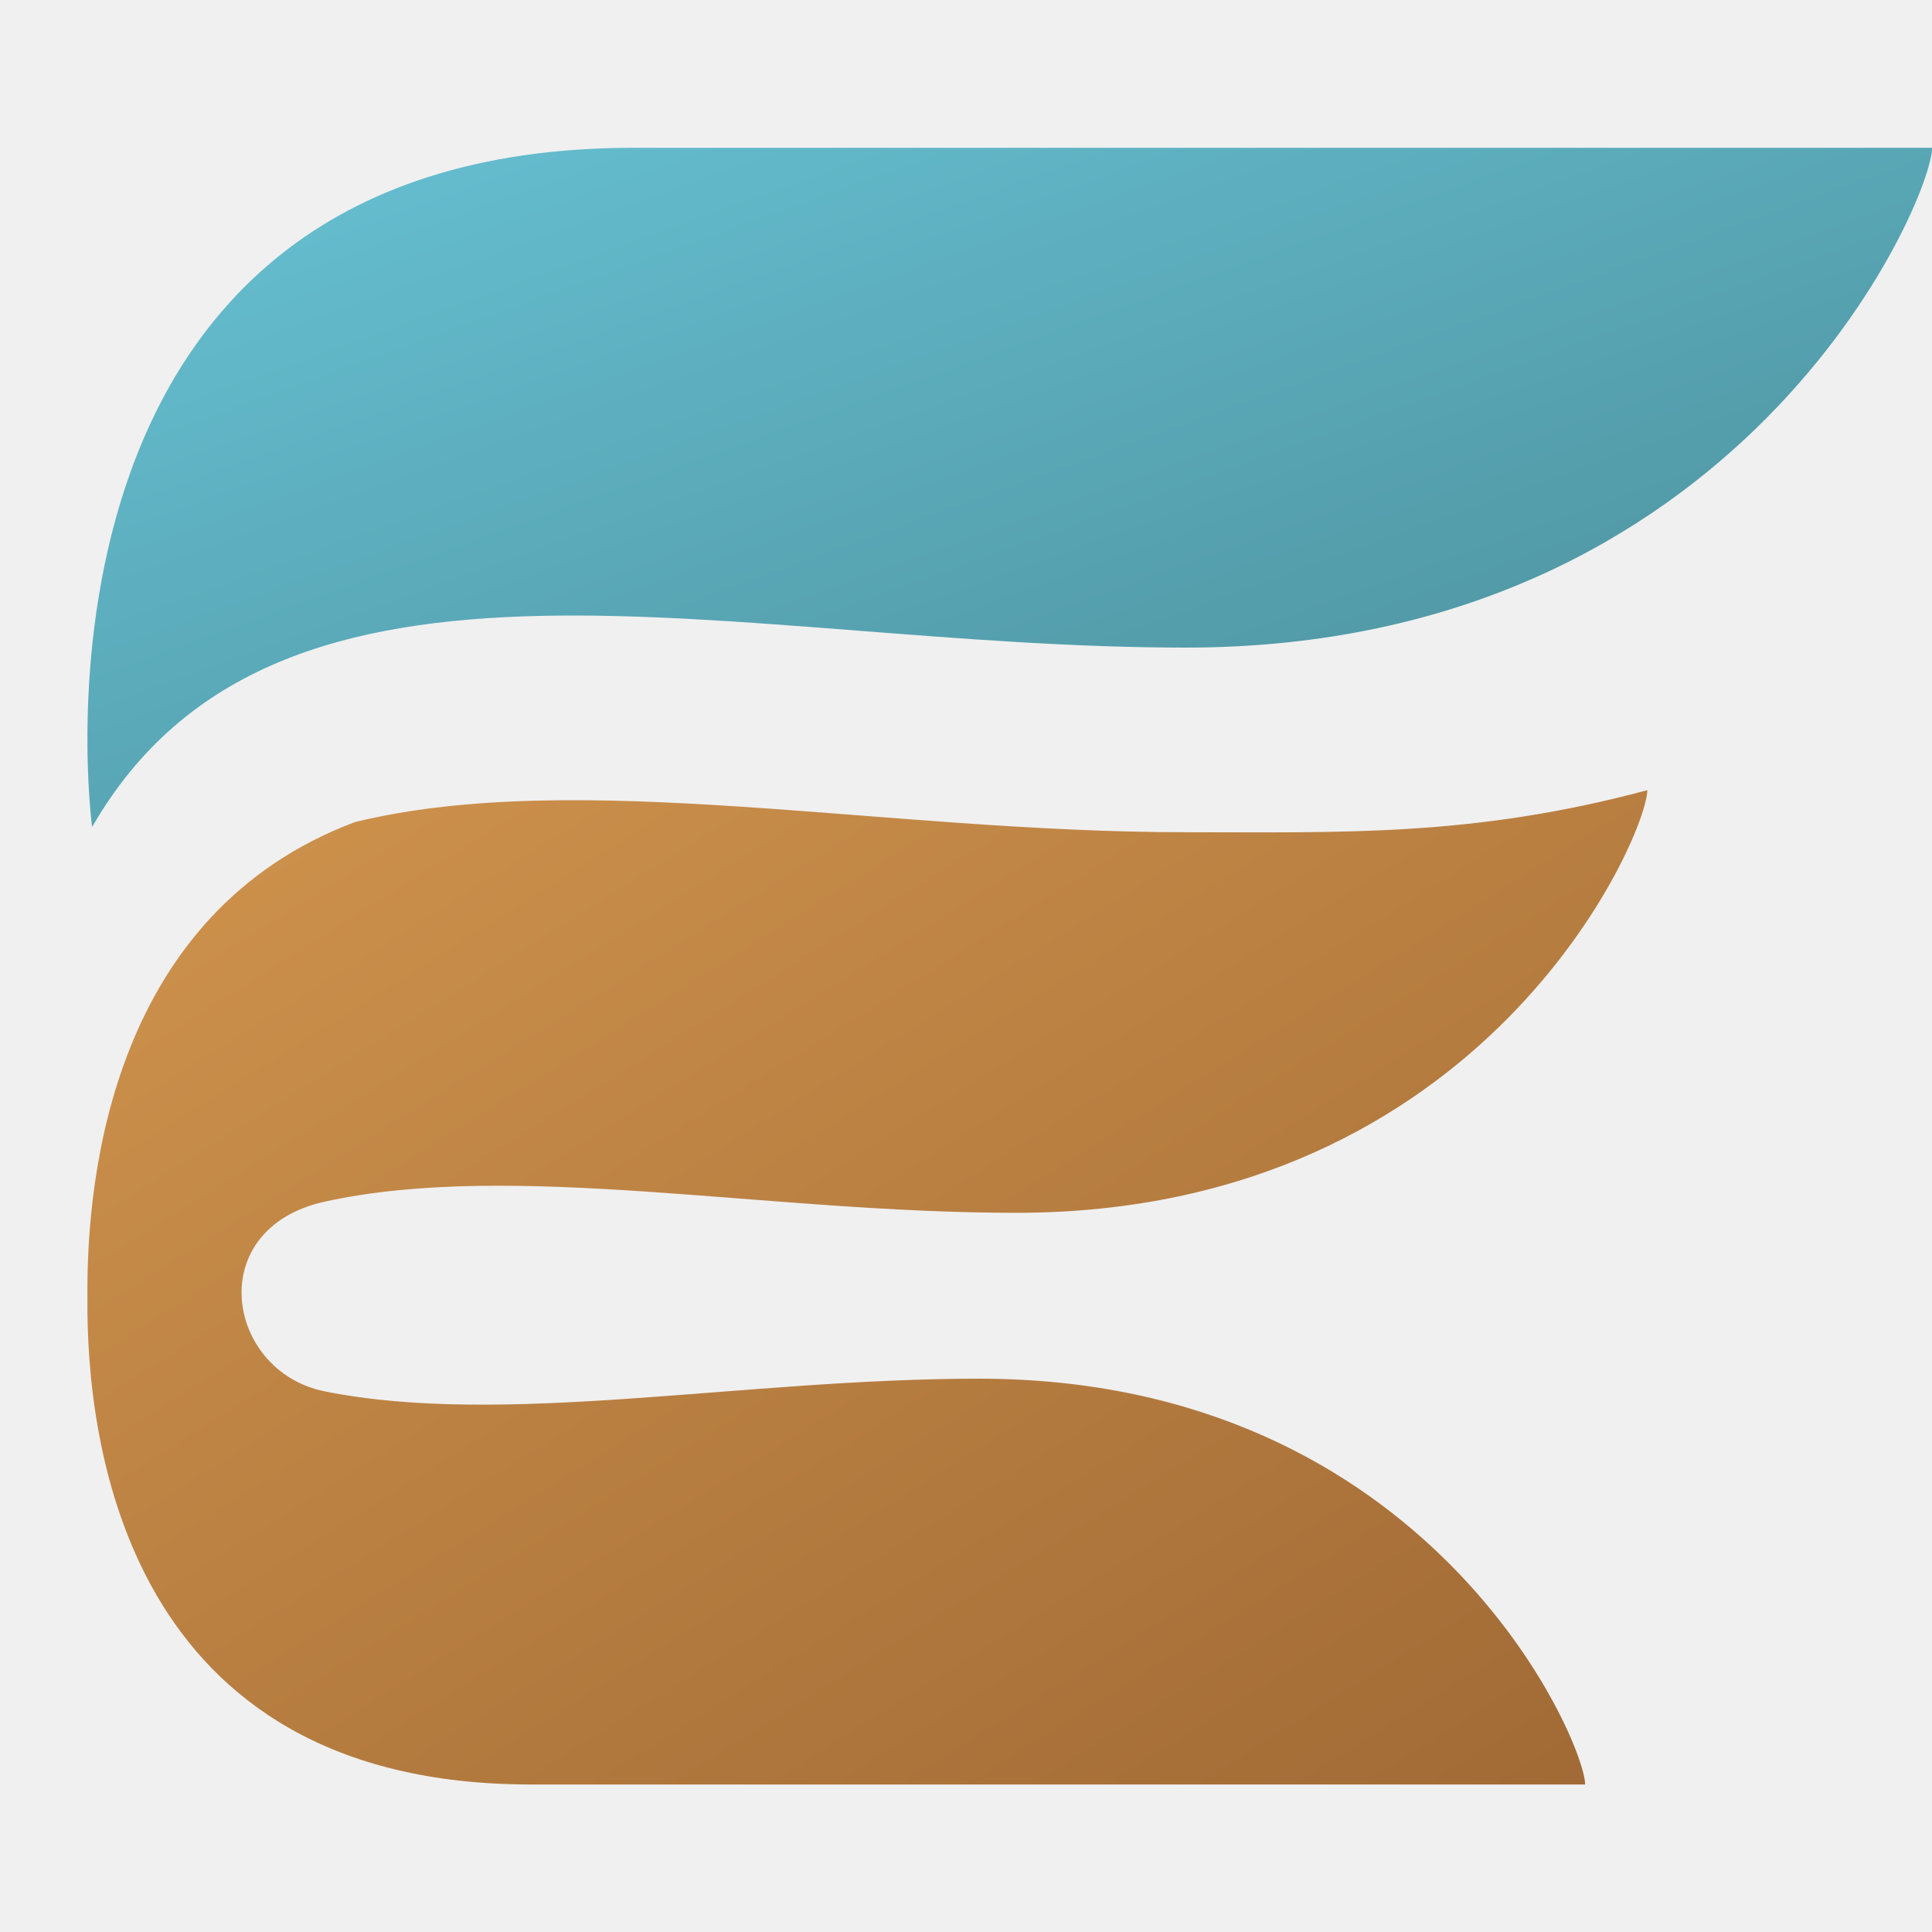
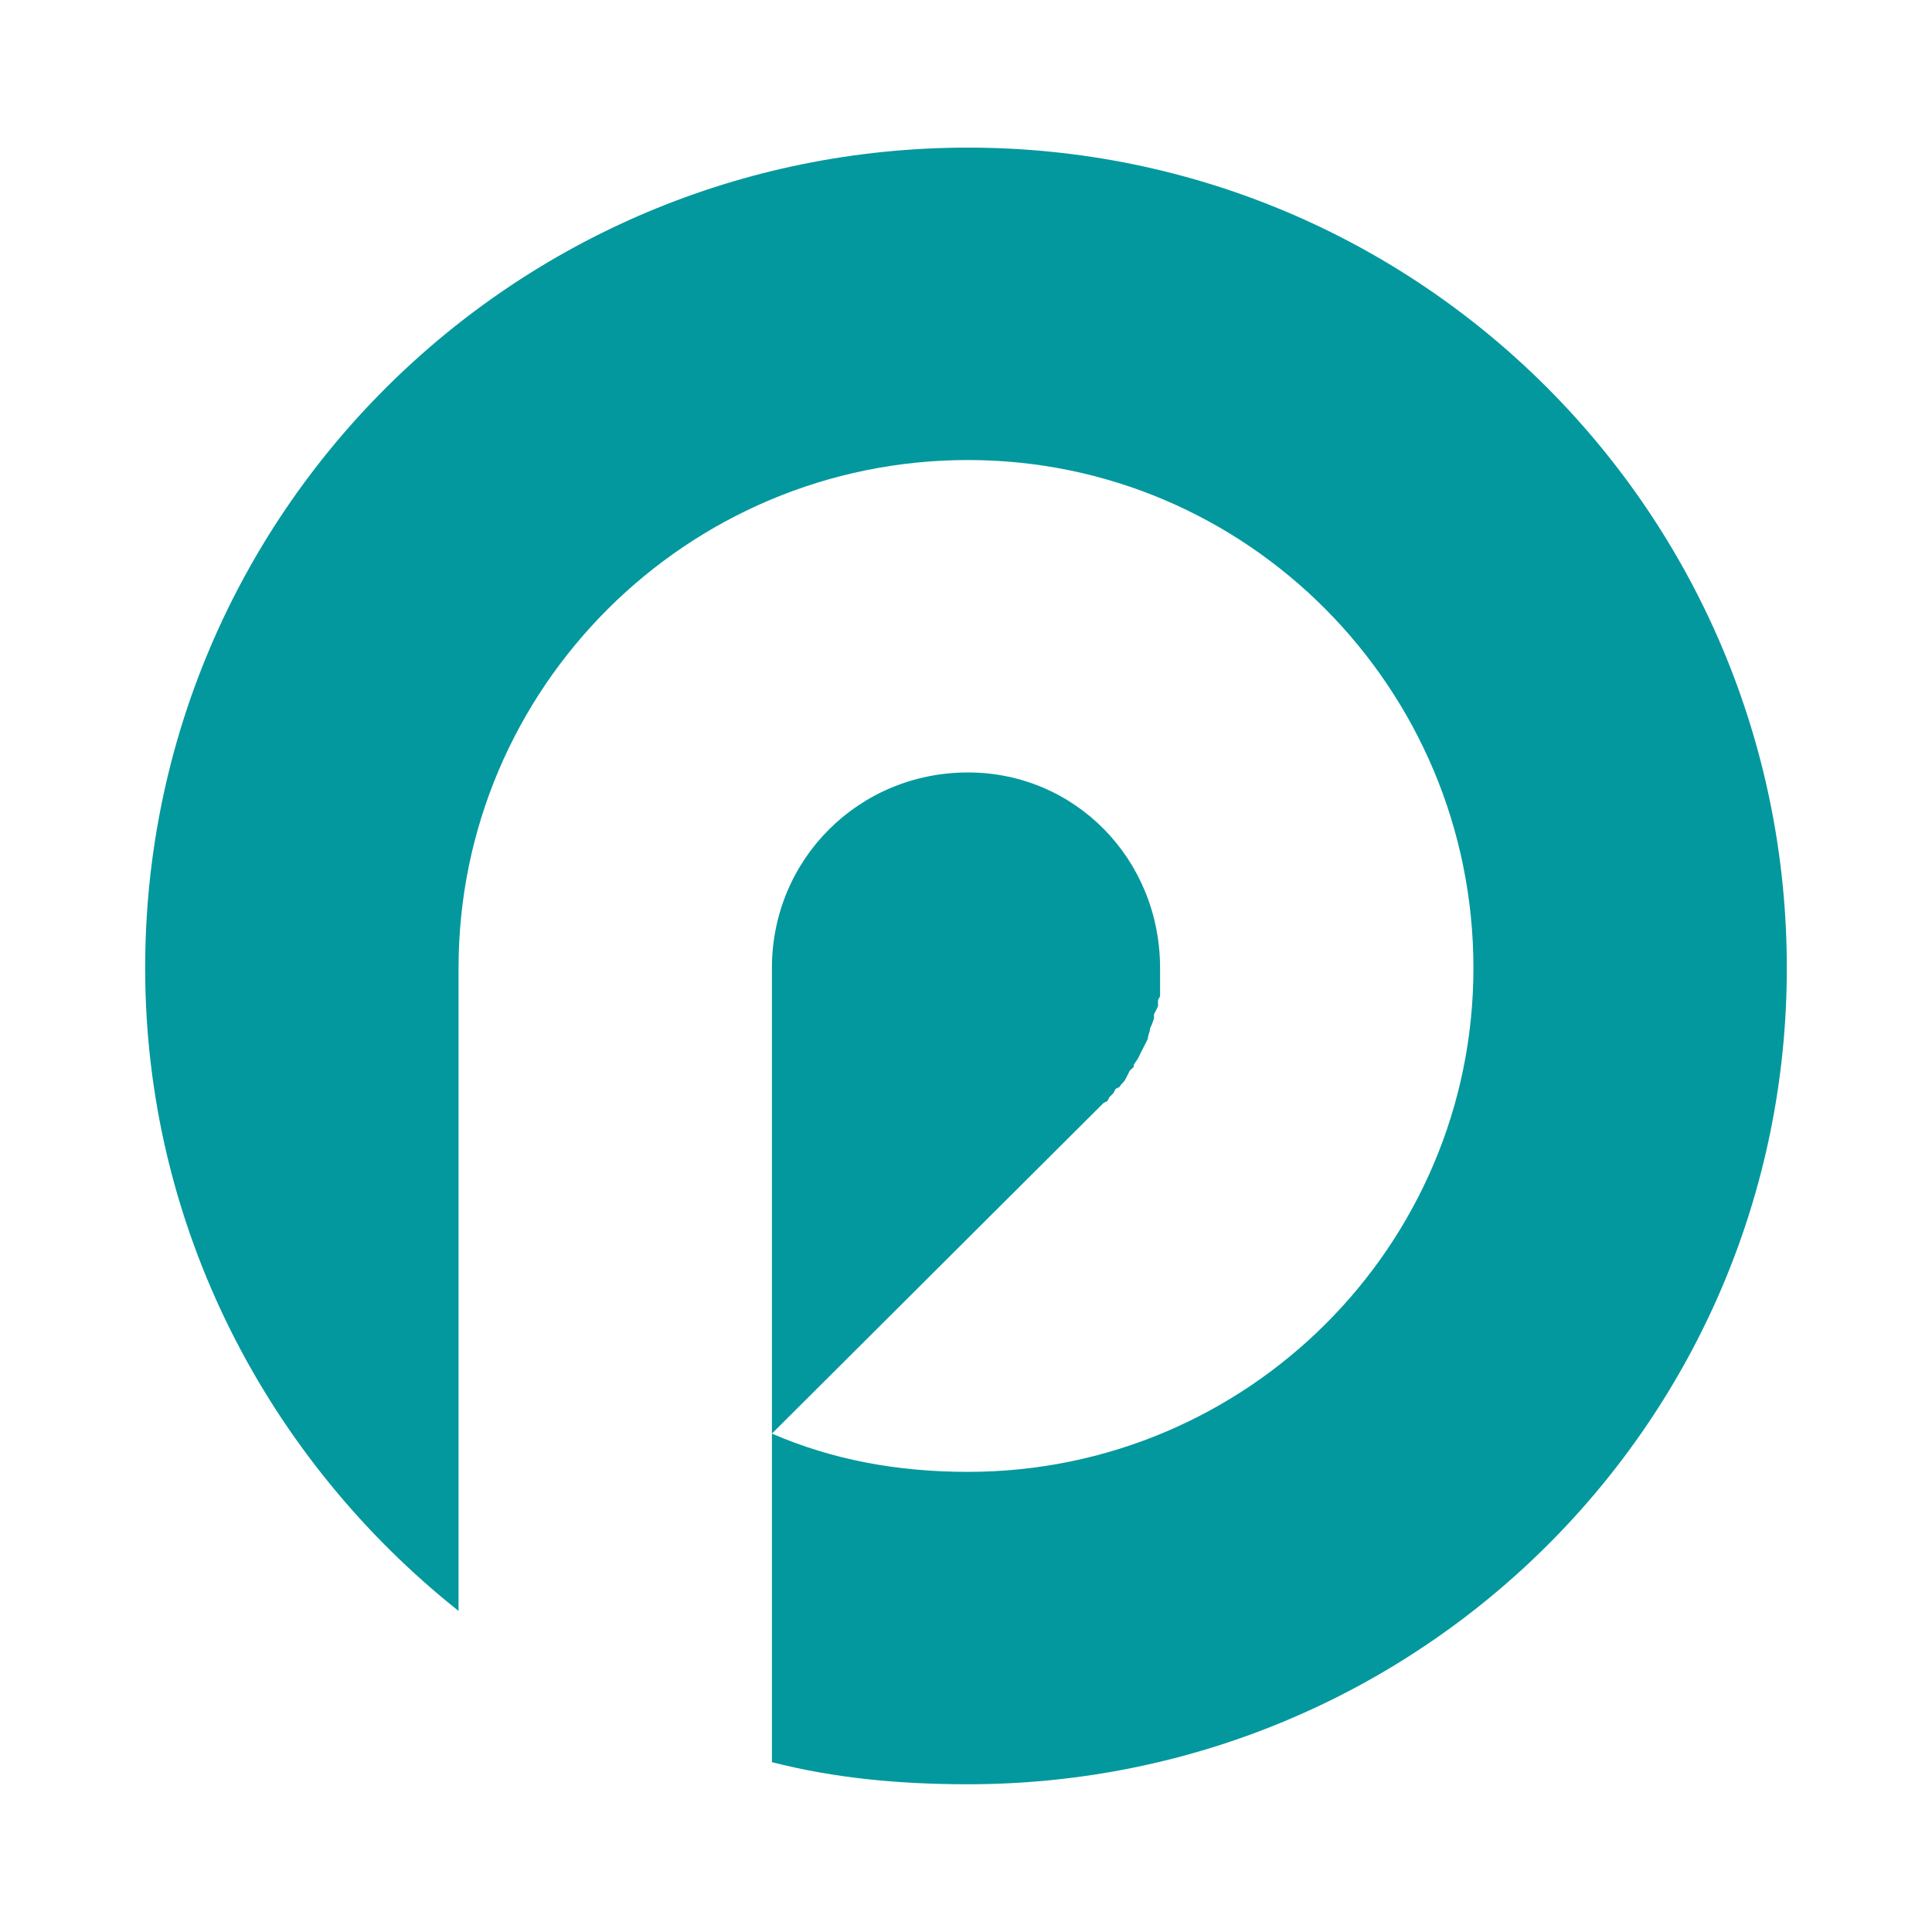
- <svg xmlns="http://www.w3.org/2000/svg" width="500" zoomAndPan="magnify" viewBox="0 0 375 375" height="500" preserveAspectRatio="xMidYMid meet" version="1.2">
-   <defs>
-     <clipPath id="a0dfaa21af">
-       <path d="M 16 28.637 L 375 28.637 L 375 161 L 16 161 Z M 16 28.637 " />
-     </clipPath>
-     <clipPath id="69a5148ed8">
-       <path d="M 16 153 L 320 153 L 320 346.637 L 16 346.637 Z M 16 153 " />
-     </clipPath>
-     <linearGradient id="topGradient" x1="0%" y1="0%" x2="100%" y2="100%">
-       <stop offset="0%" style="stop-color:#67C2D4;stop-opacity:1" />
-       <stop offset="100%" style="stop-color:#4a8a96;stop-opacity:1" />
-     </linearGradient>
-     <linearGradient id="bottomGradient" x1="0%" y1="0%" x2="100%" y2="100%">
-       <stop offset="0%" style="stop-color:#D0944D;stop-opacity:1" />
-       <stop offset="100%" style="stop-color:#a06935;stop-opacity:1" />
-     </linearGradient>
-   </defs>
-   <g id="a3659b4179">
-     <g clip-rule="nonzero" clip-path="url(#a0dfaa21af)">
-       <path style=" stroke:none;fill-rule:evenodd;fill:url(#topGradient);fill-opacity:1;" d="M 375.016 28.688 L 122.93 28.688 C -0.016 28.688 17.879 160.516 17.879 160.516 C 54.082 97.688 142.582 125.699 230.152 125.699 C 338.008 125.684 375.016 38.836 375.016 28.688 Z M 375.016 28.688 " />
-     </g>
-     <g clip-rule="nonzero" clip-path="url(#69a5148ed8)">
-       <path style=" stroke:none;fill-rule:evenodd;fill:url(#bottomGradient);fill-opacity:1;" d="M 307.699 346.367 L 103.012 346.367 C 24.418 346.367 16.707 280.035 16.969 251.805 C 16.754 227.727 22.121 177.145 68.906 159.559 C 112.406 148.977 171.488 161.535 230.137 161.535 C 260.633 161.535 285.809 162.461 319.746 153.375 C 319.746 161.949 288.445 235.406 197.234 235.406 C 148.598 235.406 99.621 225.195 63.059 233.234 C 39.258 238.461 43.855 266.23 63.059 270.07 C 97.953 277.059 144.152 267.602 190.047 267.602 C 277.617 267.602 307.668 338.129 307.668 346.367 Z M 307.699 346.367 " />
-     </g>
-   </g>
+ <svg xmlns="http://www.w3.org/2000/svg" width="500" height="500" viewBox="0 0 500 500" fill="none">
+   <path d="M500 0H0V500H500V0Z" fill="white" />
+   <path fill-rule="evenodd" clip-rule="evenodd" d="M250.51 199.911C222.271 199.911 199.771 222.354 199.771 250.521V353.284V456.047C215.984 460.193 232.745 461.766 250.51 461.766C367.708 461.766 462.427 367.37 462.427 250.521C462.427 133.141 367.708 38.203 250.51 38.203C132.807 38.203 37.568 133.141 37.568 250.521C37.568 317.792 69.484 377.807 118.672 416.906V250.521C118.672 178 177.807 119.057 250.51 119.057C322.703 119.057 381.323 178 381.323 250.521C381.323 322.51 322.703 380.917 250.51 380.917C232.208 380.917 215.464 377.807 199.771 371.016L285.568 285.479L286.604 284.943L287.141 283.906L288.177 282.87L288.714 281.797L289.75 281.297C290.286 280.26 290.823 280.26 291.323 279.188L291.859 278.151L292.359 277.115L293.432 276.078V275.542L294.469 274.005L295.005 272.932L295.505 271.896L296.578 269.823L297.078 268.786C297.078 267.714 297.615 267.214 297.615 266.177L298.115 265.104L298.651 263.568V262.495L299.188 261.458L299.688 260.422V258.849L300.224 257.807V250.521C300.224 222.354 278.24 199.911 250.51 199.911Z" fill="#03989E" />
</svg>
